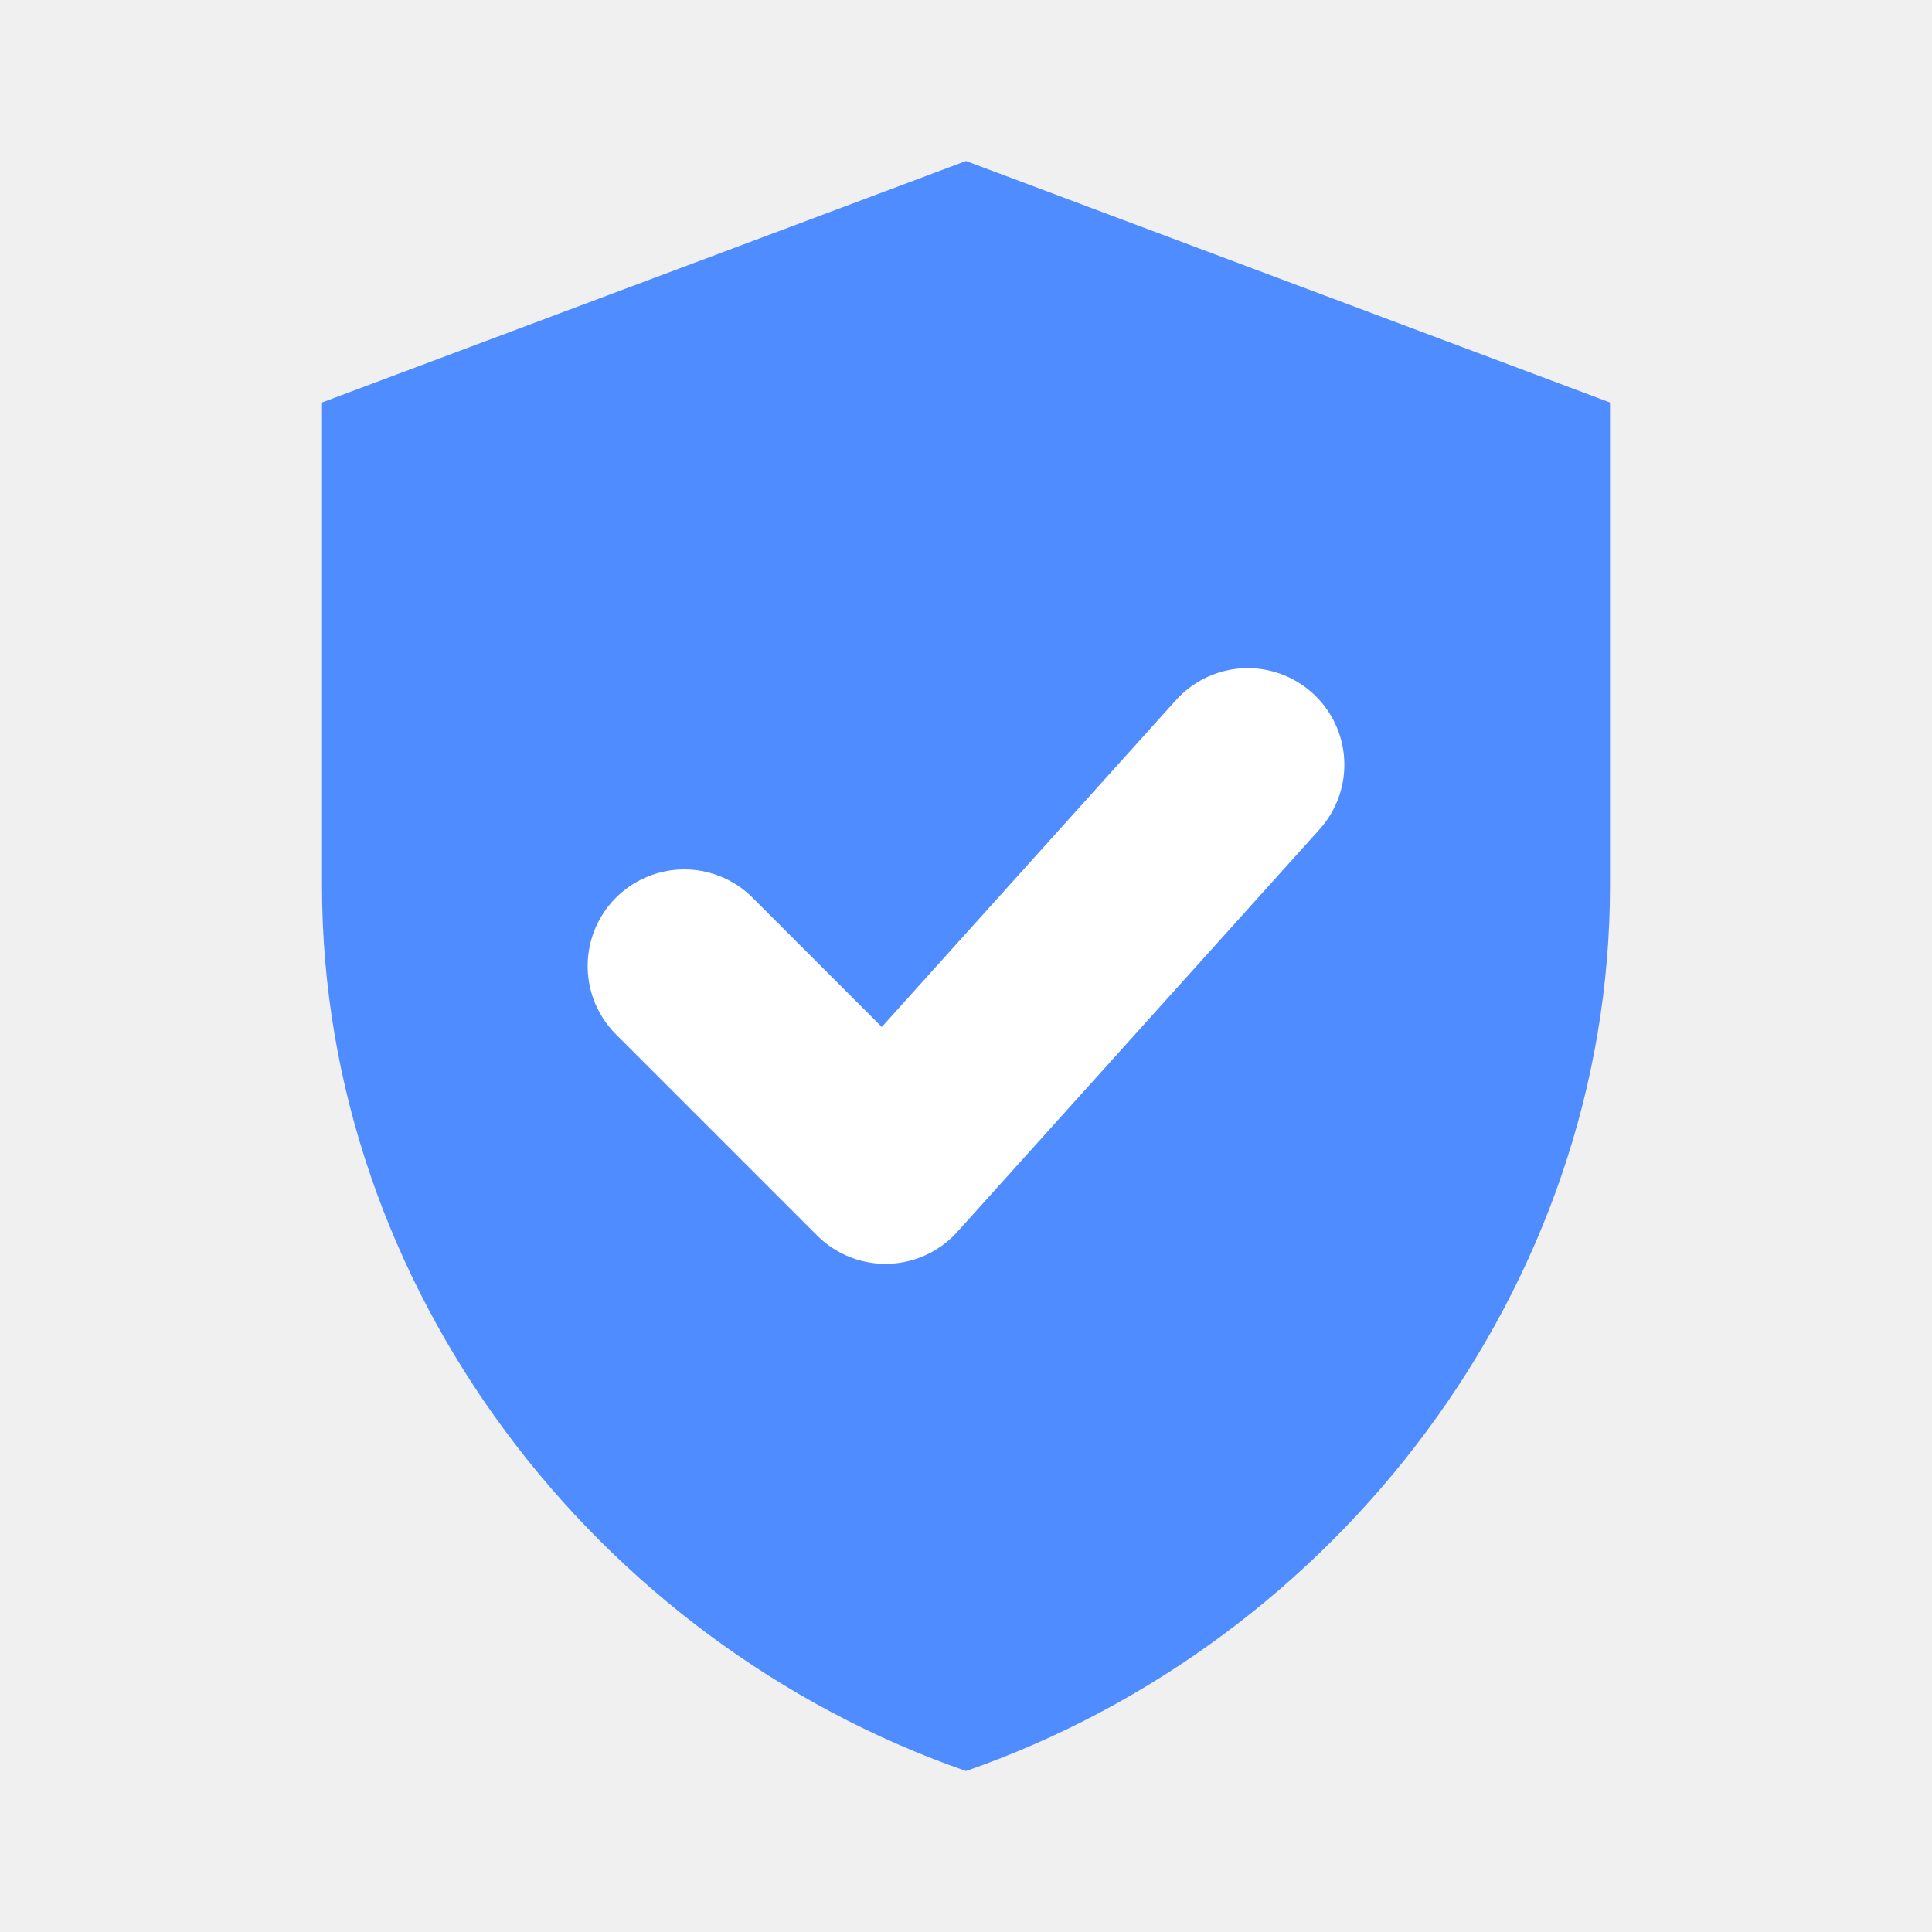
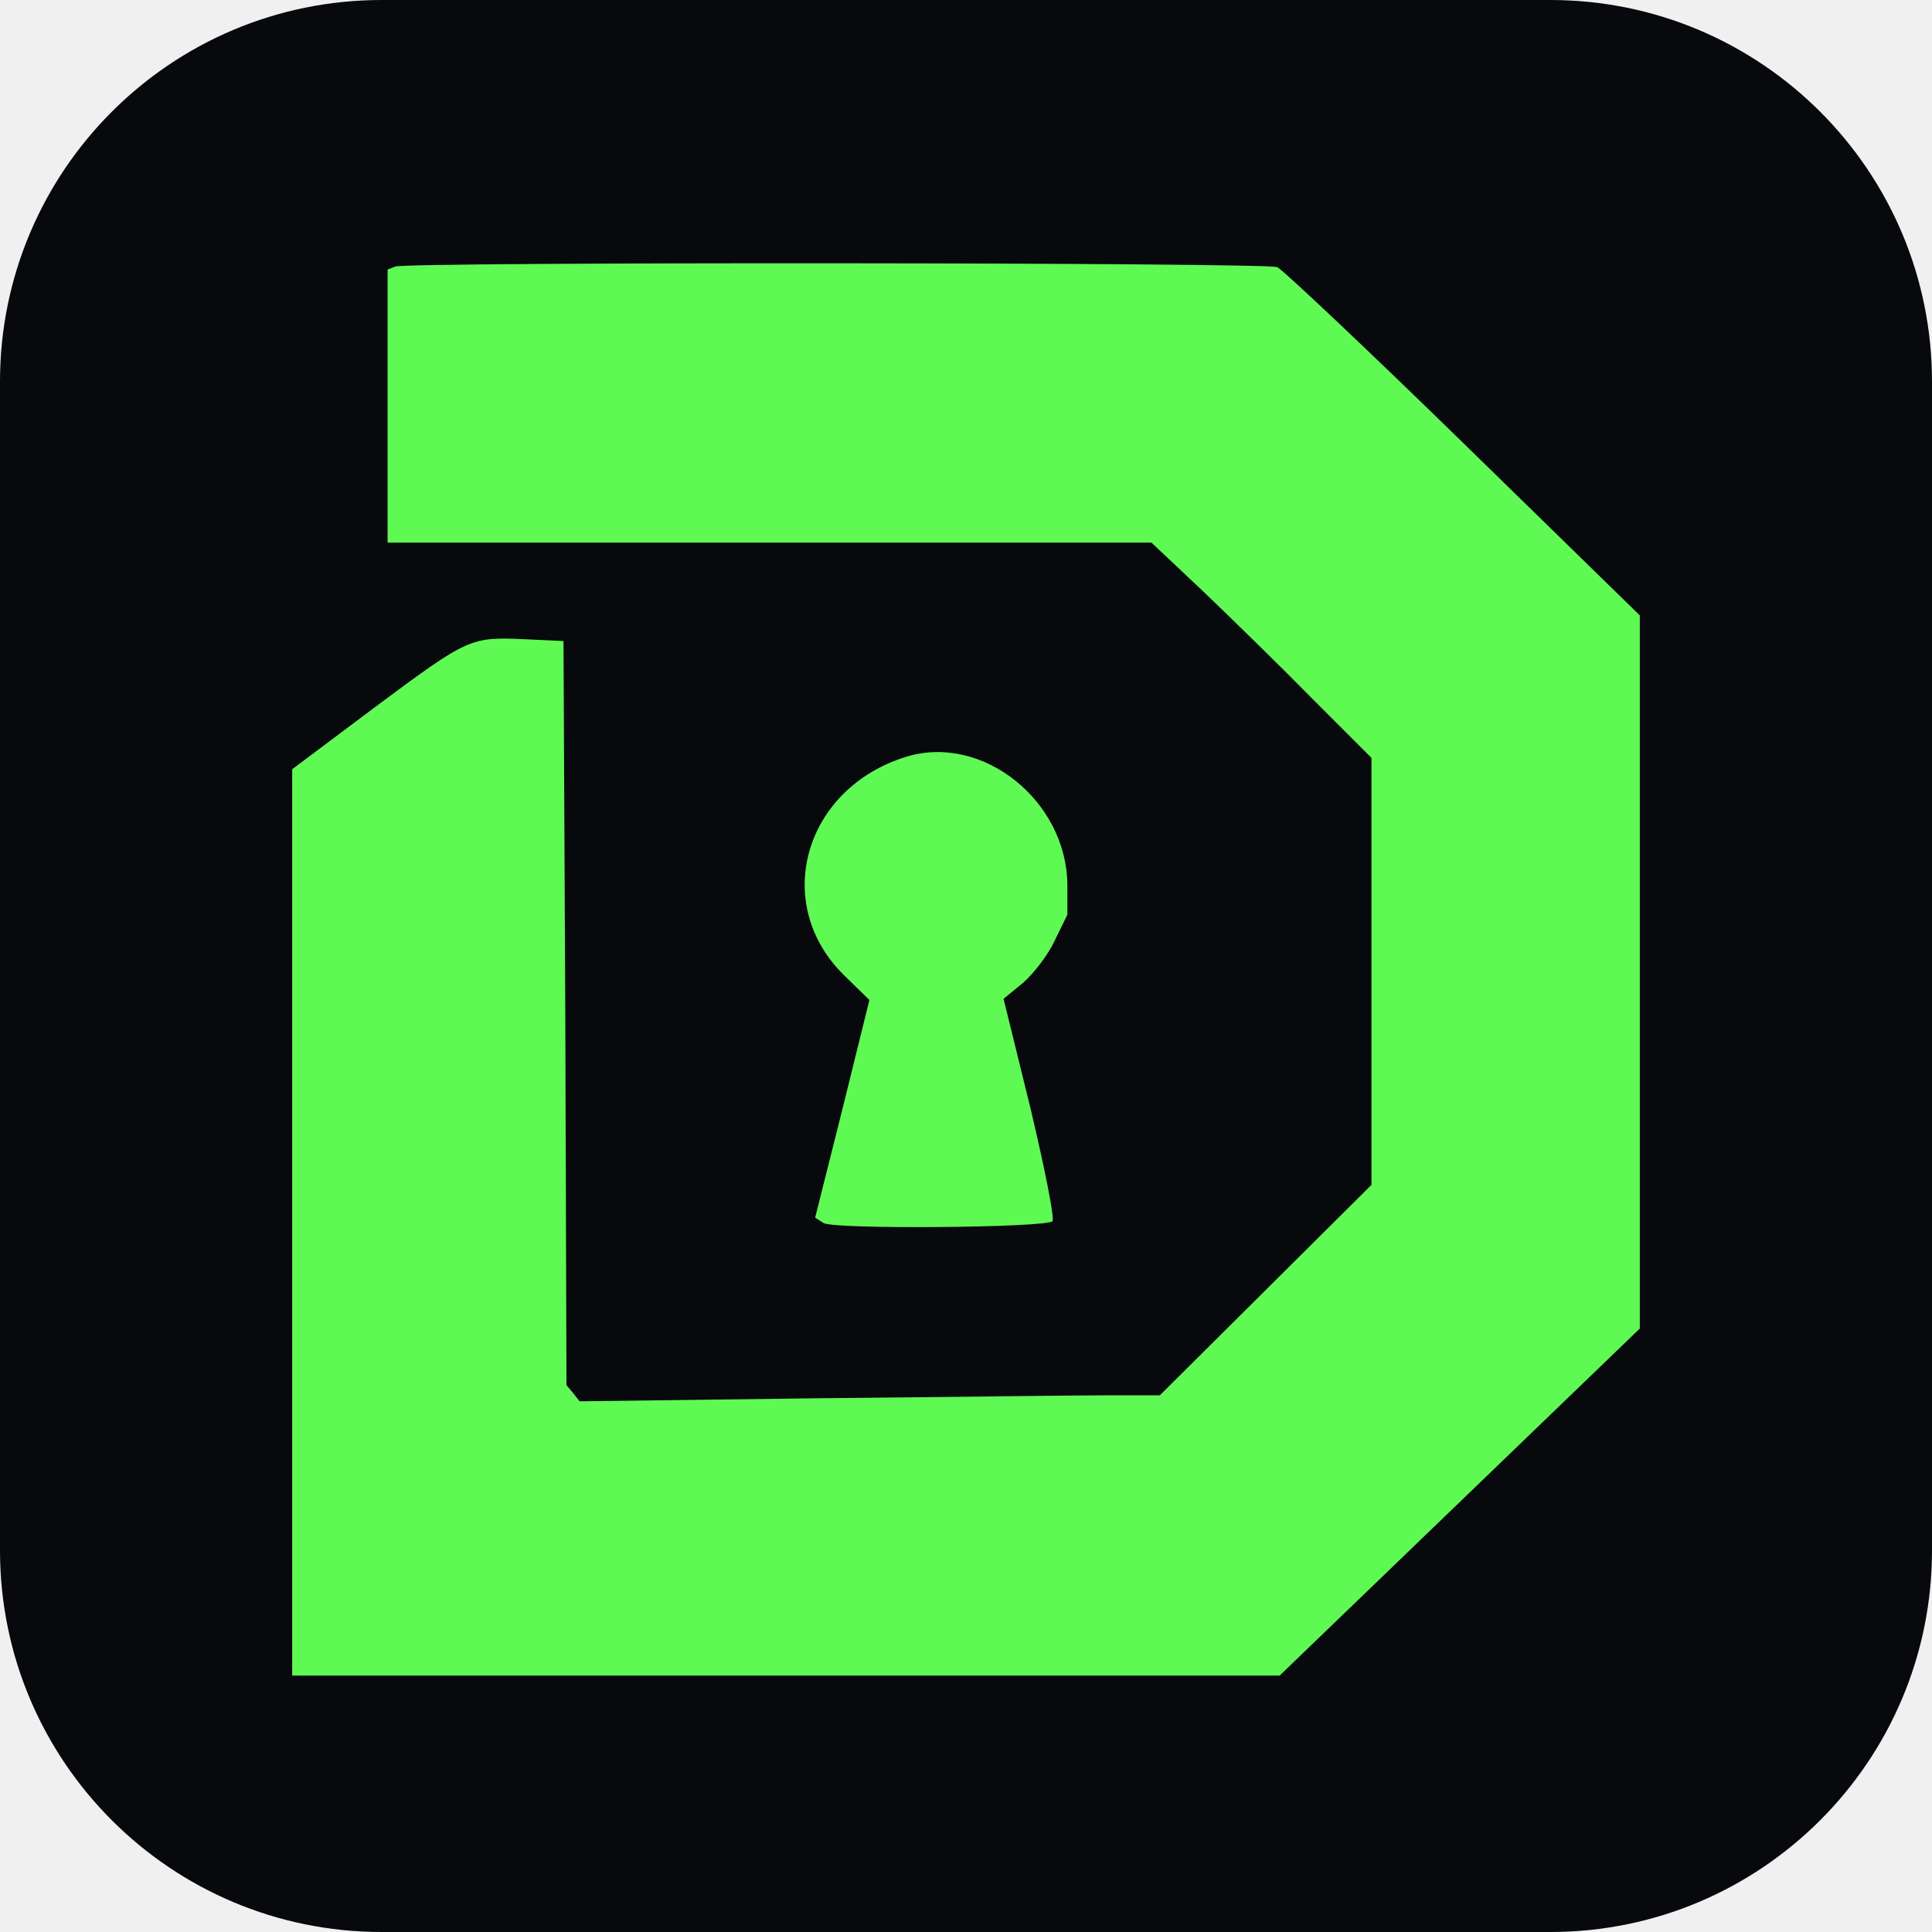
- <svg xmlns="http://www.w3.org/2000/svg" viewBox="0 0 24 24">
-   <path fill="#4f8cff" d="M12 2 4 5v6c0 5 3.4 9.4 8 11 4.6-1.6 8-6 8-11V5l-8-3Z" />
-   <path fill="none" stroke="#fff" stroke-width="2.4" stroke-linecap="round" stroke-linejoin="round" d="m8.5 12 2.5 2.5 4.5-5" />
+ <svg xmlns="http://www.w3.org/2000/svg" viewBox="-45 -40 324 324">
+   <rect x="-45" y="-40" width="324" height="324" rx="64" fill="#07090d" />
+   <path transform="translate(0,244) scale(0.1,-0.1)" fill="#5EF952" d="M213 2393 l-13 -5 0 -229 0 -229 641 0 640 0 87 -82 c48 -46 131 -127 184 -181 l98 -98 0 -358 0 -358 -177 -176 -178 -177 -95 0 c-52 0 -271 -3 -486 -5 l-392 -5 -11 14 -11 13 -2 624 -3 624 -65 3 c-91 4 -94 3 -250 -113 l-140 -105 0 -760 0 -760 828 0 828 0 302 291 302 291 0 598 0 598 -296 289 c-162 158 -303 291 -312 295 -19 8 -1460 9 -1479 1z M1070 1571 c-172 -53 -227 -247 -104 -367 l42 -41 -45 -182 -46 -183 14 -9 c16 -11 374 -8 384 3 4 4 -13 89 -37 190 l-45 183 33 27 c18 16 42 47 53 71 l21 43 0 50 c-1 141 -142 254 -270 215z" />
</svg>
